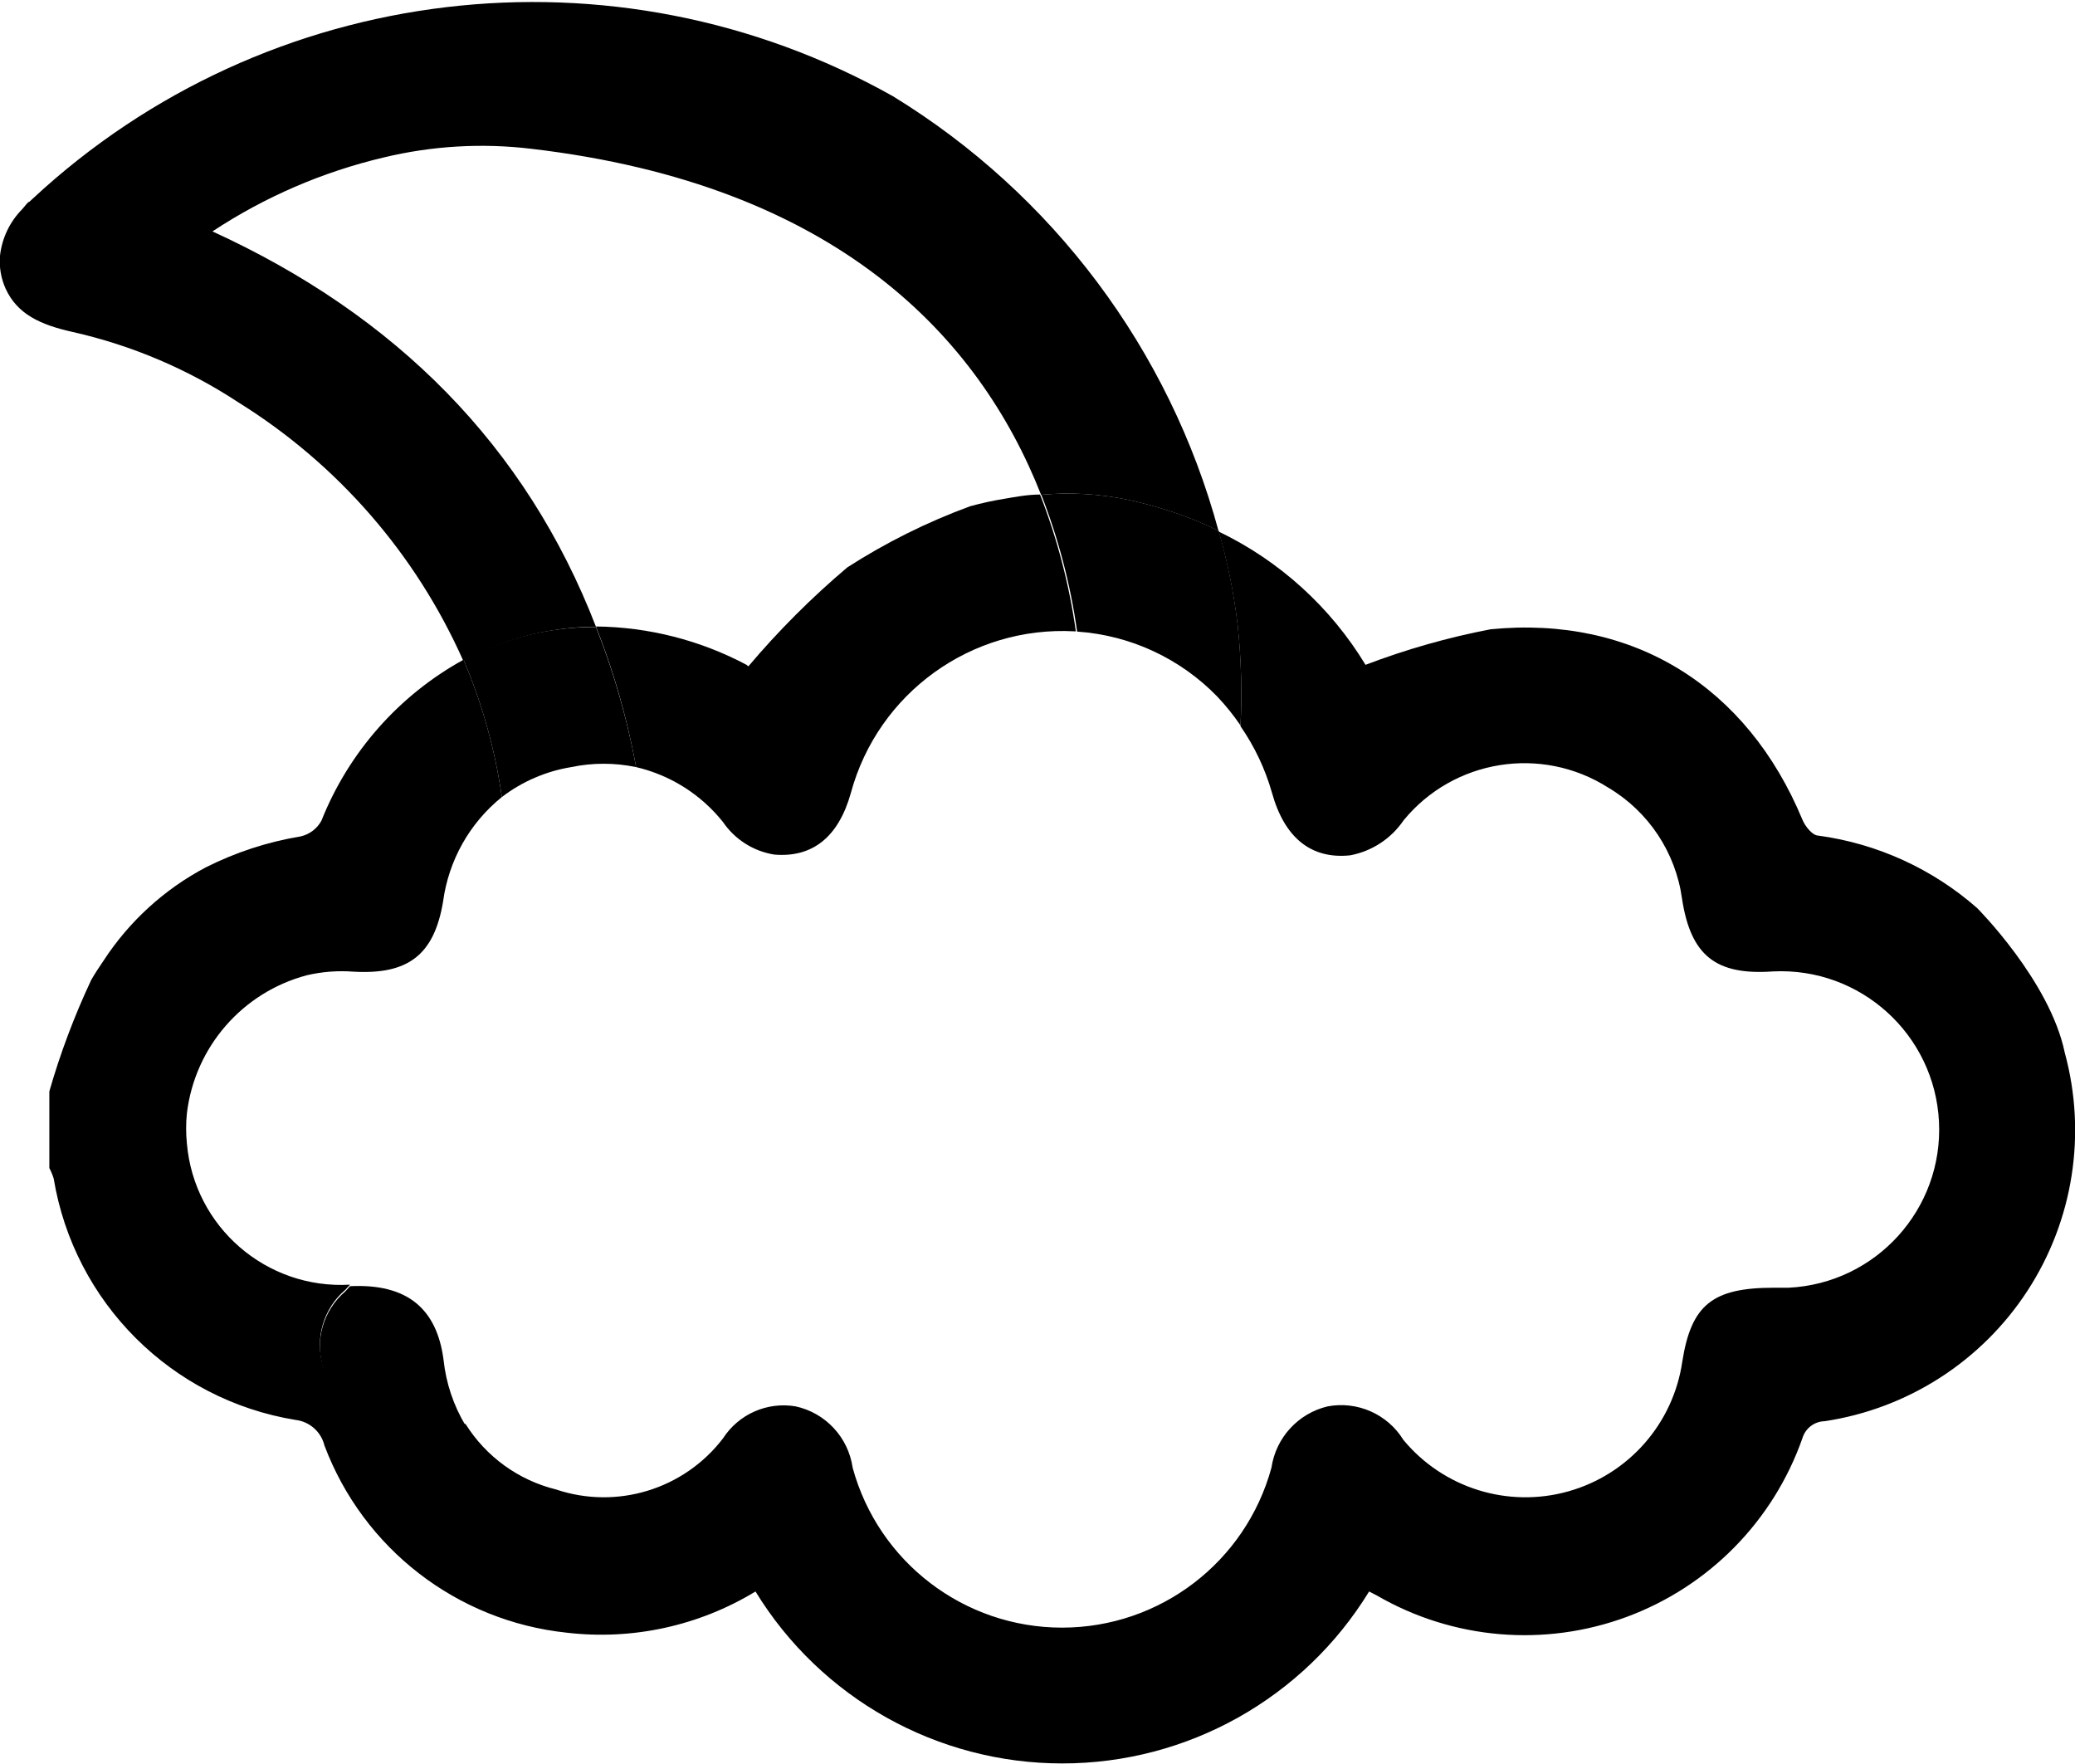
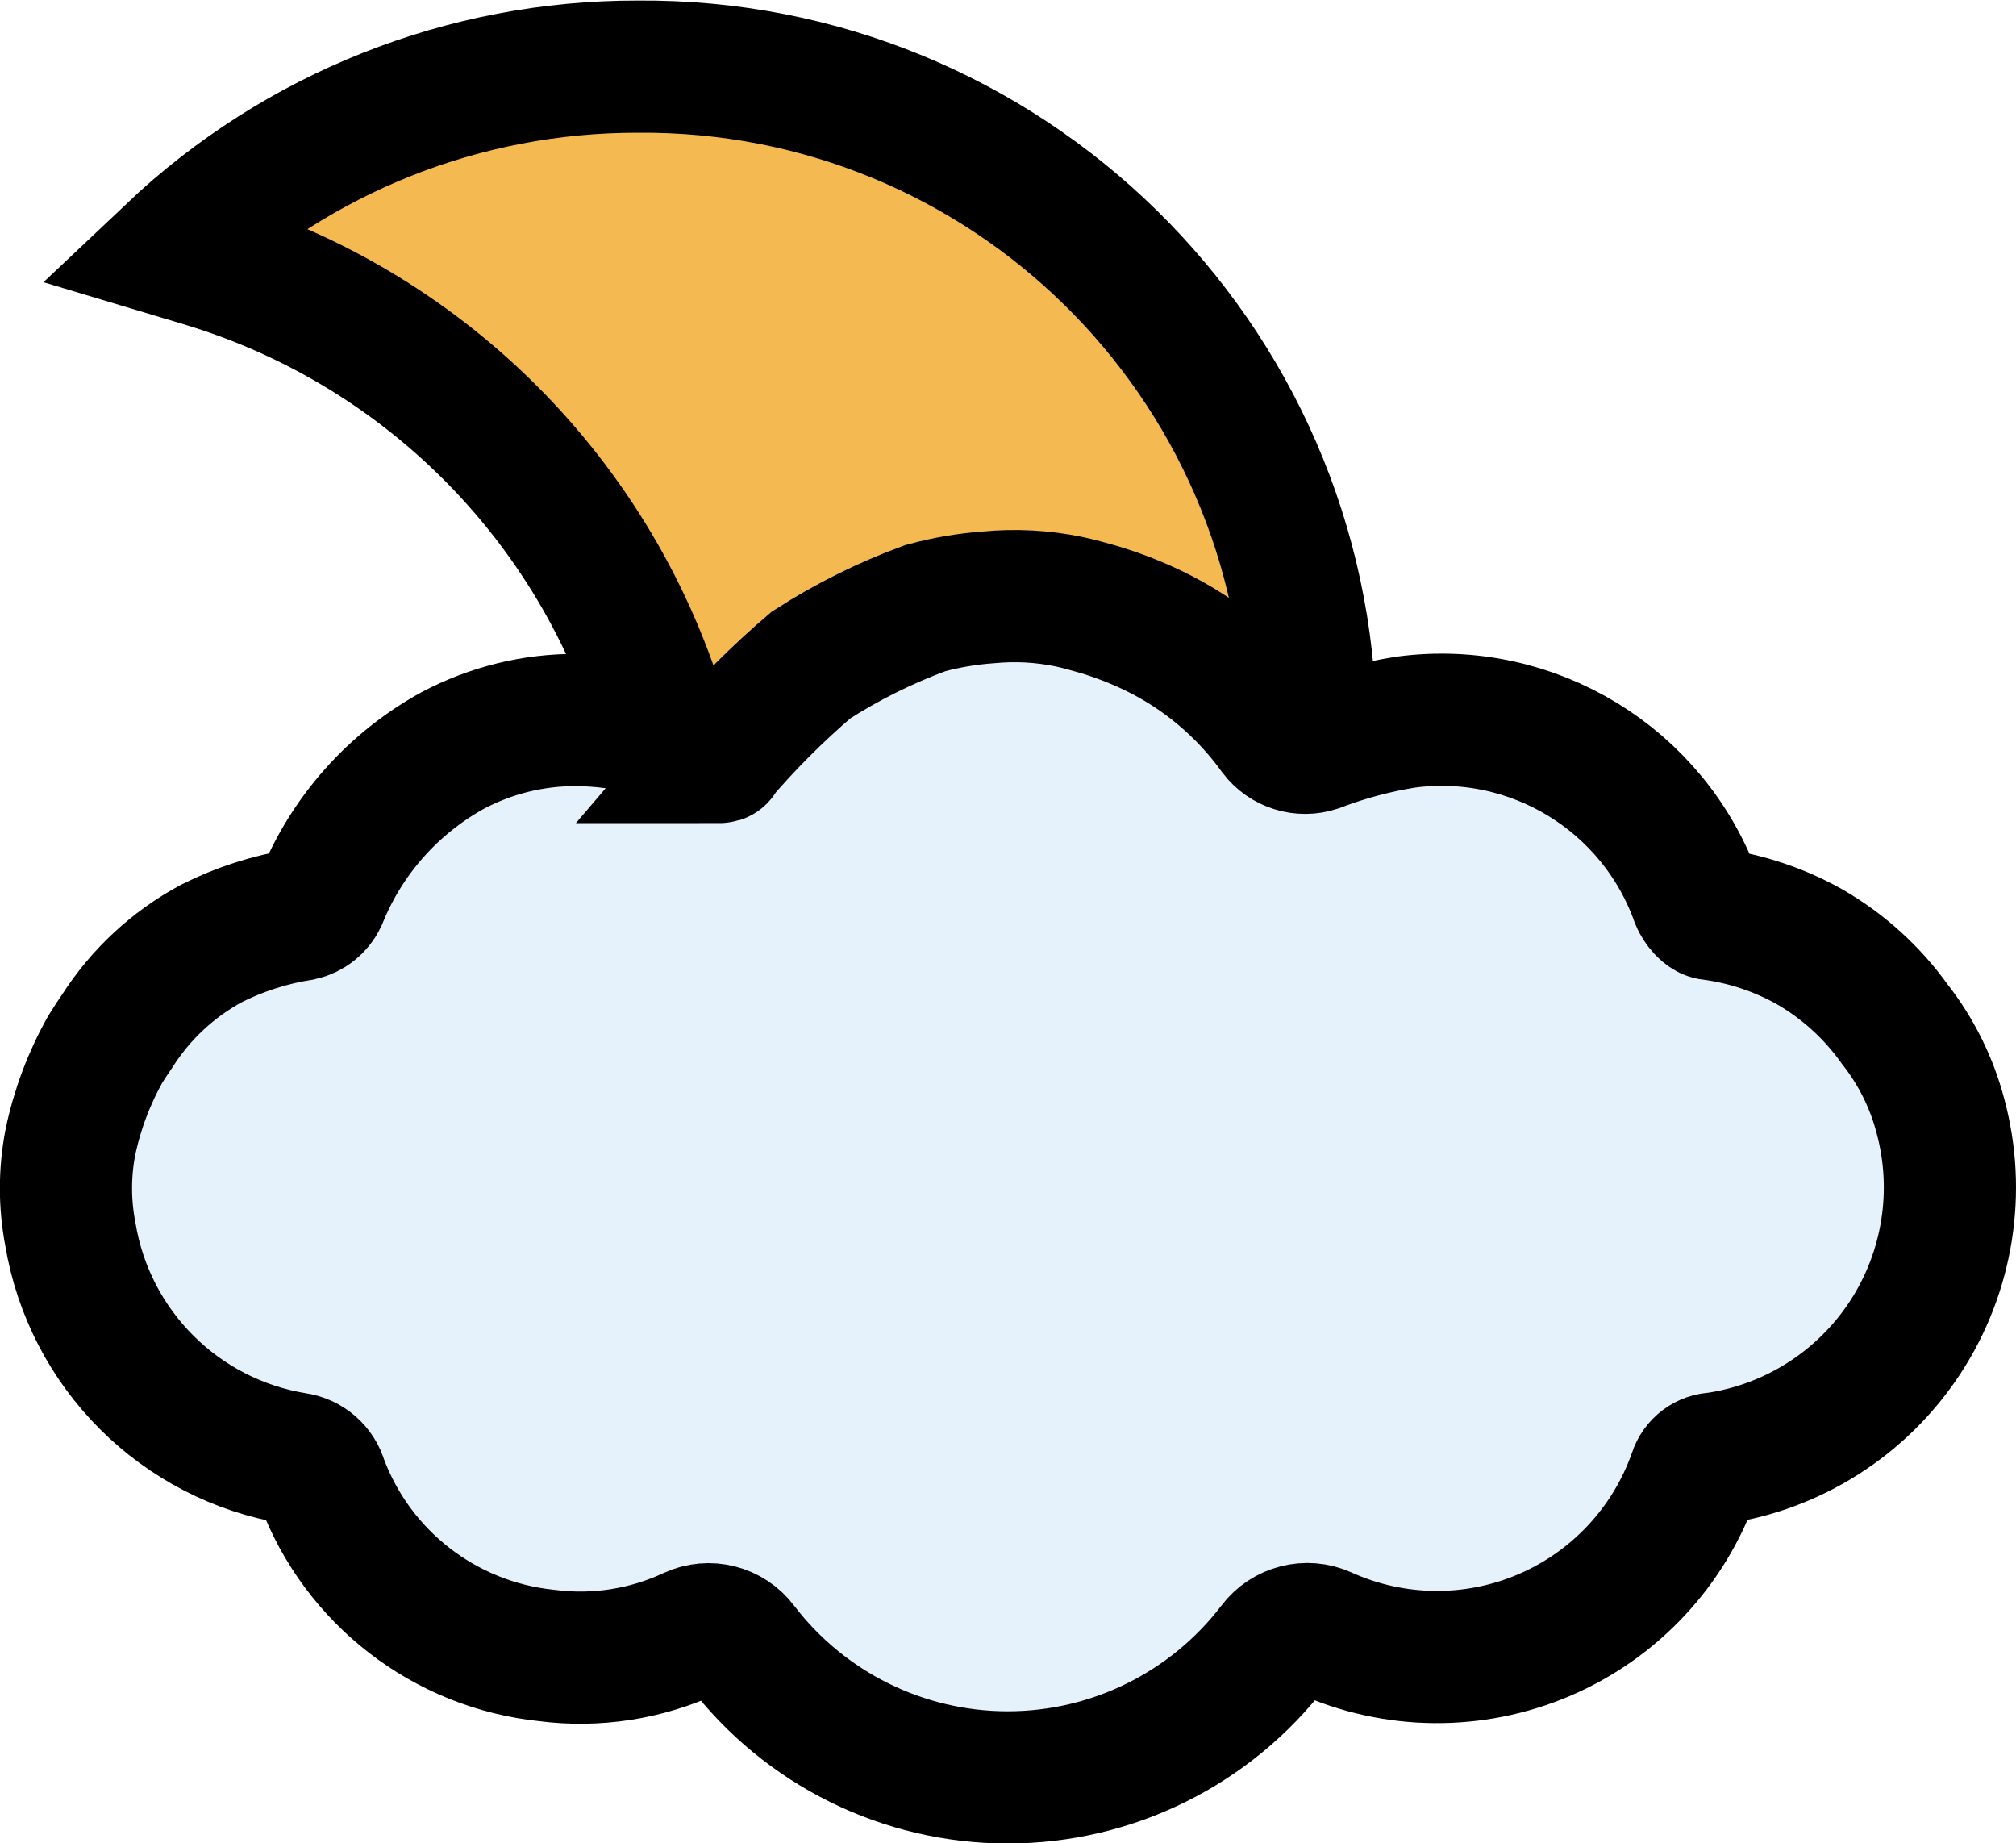
- <svg xmlns="http://www.w3.org/2000/svg" viewBox="0 0 81.16 68.97">
+ <svg xmlns="http://www.w3.org/2000/svg" viewBox="0 0 76.26 69.69">
  <defs>
-     <style>.cls-1{fill:none;}</style>
+     <style>.cls-1{fill:#e5f1fb;}.cls-2{fill:#f5b952;}.cls-3{fill:none;stroke:#000;stroke-miterlimit:10;stroke-width:5px;}</style>
  </defs>
  <g id="Layer_2" data-name="Layer 2">
    <g id="Layer_1-2" data-name="Layer 1">
-       <path class="cls-1" d="M29.32,26.07a32.88,32.88,0,0,1,3.87-3.87A24.43,24.43,0,0,1,38,19.81a12.72,12.72,0,0,1,1.38-.3c.39-.06.86-.12,1.36-.16-2.43-6.18-8-12.13-19.93-13.53A16.35,16.35,0,0,0,15,6.16,20.83,20.83,0,0,0,8.26,9.05c7.22,3.28,12.31,8.38,15.05,15.46A12.84,12.84,0,0,1,29.2,26Z" />
-       <path d="M23.31,24.51c-2.74-7.08-7.83-12.18-15-15.46A20.83,20.83,0,0,1,15,6.16a16.35,16.35,0,0,1,5.79-.34c11.92,1.4,17.5,7.35,19.93,13.53a11.5,11.5,0,0,1,3.37.19c.43.09.84.2,1.25.32a14.32,14.32,0,0,1,2.32.9,28.73,28.73,0,0,0-12.74-17,28.74,28.74,0,0,0-33.63,4l-.14.13c-.06,0-.17.17-.29.3A3.07,3.07,0,0,0,0,10a2.61,2.61,0,0,0,.22,1.29c.46,1,1.36,1.41,2.61,1.69a19.66,19.66,0,0,1,6.5,2.76,22.79,22.79,0,0,1,8.79,10.1A11,11,0,0,1,23.31,24.51Z" />
-       <path d="M80.76,41.17c-.58-2.81-3.43-5.66-3.43-5.66a11.82,11.82,0,0,0-6.2-2.83c-.24,0-.52-.36-.63-.62-2.16-5.21-6.61-8-12.2-7.45A29.1,29.1,0,0,0,53.41,26a13.61,13.61,0,0,0-5.74-5.21,23.28,23.28,0,0,1,.74,3.68,25.45,25.45,0,0,1,.11,3.93A8.78,8.78,0,0,1,49.75,31c.49,1.77,1.54,2.61,3.06,2.45a3.25,3.25,0,0,0,2.09-1.37,6.11,6.11,0,0,1,8-1.28,6,6,0,0,1,2.89,4.35c.34,2.22,1.32,3,3.56,2.84a6.19,6.19,0,1,1,.61,12.37c-.24,0-.48,0-.58,0-2.39,0-3.23.66-3.58,2.89a6.2,6.2,0,0,1-10.91,3.06A2.86,2.86,0,0,0,51.93,55a2.9,2.9,0,0,0-2.2,2.4,8.49,8.49,0,0,1-16.38,0A2.87,2.87,0,0,0,31.12,55a2.82,2.82,0,0,0-2.84,1.25,5.87,5.87,0,0,1-6.53,2,5.82,5.82,0,0,1-3.54-2.56c-1-.08-2.06-.19-3.12-.36a2.76,2.76,0,0,1-2.45-1.89,2.83,2.83,0,0,1,.87-3l.18-.2h0a6.05,6.05,0,0,1-6.38-5.52,5.82,5.82,0,0,1,0-1.18A6.37,6.37,0,0,1,12,38.14,6,6,0,0,1,13.83,38c2.13.12,3.15-.65,3.5-2.74a6.33,6.33,0,0,1,2.3-4.09,21.54,21.54,0,0,0-1.5-5.37,12.44,12.44,0,0,0-5.56,6.3,1.24,1.24,0,0,1-.81.61,12.93,12.93,0,0,0-3.71,1.21,10.77,10.77,0,0,0-4,3.65c-.17.25-.33.49-.48.75a29.19,29.19,0,0,0-1.64,4.36v3a2.37,2.37,0,0,1,.17.41,11.46,11.46,0,0,0,9.46,9.44,1.32,1.32,0,0,1,1.13,1,11.4,11.4,0,0,0,9.47,7.32,11.61,11.61,0,0,0,7.39-1.61,14.07,14.07,0,0,0,24,0l.31.16A11.52,11.52,0,0,0,70.5,56.24a.93.93,0,0,1,.87-.66A11.51,11.51,0,0,0,80.76,41.17Z" />
-       <path d="M28.28,32.15a3,3,0,0,0,2,1.27c1.5.13,2.52-.69,3-2.41a8.58,8.58,0,0,1,8.75-6.32h.05a23.92,23.92,0,0,0-1.4-5.35c-.5,0-1,.1-1.36.16a12.72,12.72,0,0,0-1.38.3,24.43,24.43,0,0,0-4.8,2.39,32.88,32.88,0,0,0-3.87,3.87L29.2,26a12.84,12.84,0,0,0-5.89-1.5c.3.77.58,1.55.82,2.37A29.86,29.86,0,0,1,24.88,30,6.13,6.13,0,0,1,28.28,32.15Z" />
-       <path d="M22.34,30a6.19,6.19,0,0,1,2.54,0,29.86,29.86,0,0,0-.75-3.11c-.24-.82-.52-1.6-.82-2.37a11,11,0,0,0-5.18,1.28,21.54,21.54,0,0,1,1.5,5.37A6.08,6.08,0,0,1,22.34,30Z" />
-       <path d="M13.69,50.3l-.18.2a2.83,2.83,0,0,0-.87,3,2.76,2.76,0,0,0,2.45,1.89c1.06.17,2.09.28,3.12.36a6.26,6.26,0,0,1-.86-2.56C17.09,51.18,15.93,50.19,13.69,50.3Z" />
-       <path d="M44.1,19.54a11.5,11.5,0,0,0-3.37-.19,23.92,23.92,0,0,1,1.4,5.35,8.44,8.44,0,0,1,5.48,2.54,9,9,0,0,1,.91,1.13,25.45,25.45,0,0,0-.11-3.93,23.28,23.28,0,0,0-.74-3.68,14.32,14.32,0,0,0-2.32-.9C44.94,19.74,44.53,19.63,44.1,19.54Z" />
+       <path class="cls-1" d="M73.41,43.73a10,10,0,0,0-1.94-3.79A9.73,9.73,0,0,0,69,37.62a10.45,10.45,0,0,0-4.21-1.56c-.21,0-.46-.33-.56-.56a10.27,10.27,0,0,0-10.94-6.76,18.22,18.22,0,0,0-3.62,1,1.09,1.09,0,0,1-1.21-.43,12.66,12.66,0,0,0-6.79-4.86c-.37-.11-.74-.21-1.12-.3a10.57,10.57,0,0,0-3-.18,12.17,12.17,0,0,0-1.22.14c-.6.1-1,.2-1.18.24l-.13.05a21.36,21.36,0,0,0-4.26,2.1,30.81,30.81,0,0,0-3.5,3.46l-.1-.05a11.42,11.42,0,0,0-5.29-1.37,9.84,9.84,0,0,0-4.66,1.12,11,11,0,0,0-4.83,5.2A2.22,2.22,0,0,1,11,35.9a11.2,11.2,0,0,0-2.89,1,9.67,9.67,0,0,0-3.63,3.26c-.14.22-.29.44-.43.67a12.18,12.18,0,0,0-1.35,3.53,9.31,9.31,0,0,0,0,3.47,10.32,10.32,0,0,0,8.47,8.53,1.18,1.18,0,0,1,1,.87,10.22,10.22,0,0,0,8.48,6.62,10,10,0,0,0,5.85-1,1,1,0,0,1,1.28.32,12.66,12.66,0,0,0,20.63.11A1,1,0,0,1,49.66,63a10.33,10.33,0,0,0,14.46-5.71.84.84,0,0,1,.79-.59A10.35,10.35,0,0,0,73.41,43.73Z" />
+       <path class="cls-2" d="M25.08,27c2.34-.47,4.67-1,7-1.49,4.81-1.06,9.77-1.09,14.57-2.15a8.7,8.7,0,0,1,.87-.13,25.33,25.33,0,0,0-25-20.59,25.57,25.57,0,0,0-17.63,7l1.2.37C18,13.59,25.33,19,25.08,27Z" />
+       <path class="cls-3" d="M49.57,28.3c0-.26,0-.52,0-.78a25.24,25.24,0,0,0-25.45-25,25.57,25.57,0,0,0-17.62,7l1.2.36a25.89,25.89,0,0,1,17.52,18" />
+       <path class="cls-3" d="M73.4,42.2a9.53,9.53,0,0,0-1.72-3.46,10.24,10.24,0,0,0-3.24-2.94,10.36,10.36,0,0,0-3.7-1.23c-.21,0-.47-.33-.56-.55a10.25,10.25,0,0,0-11-6.71,16.79,16.79,0,0,0-3.36.9,1.42,1.42,0,0,1-1.58-.49,12.25,12.25,0,0,0-4.61-3.87,14.27,14.27,0,0,0-2.1-.81c-.36-.1-.73-.21-1.12-.29a10.17,10.17,0,0,0-3-.16A12.47,12.47,0,0,0,35,23a22,22,0,0,0-4.32,2.15,30.89,30.89,0,0,0-3.48,3.48c.09,0,0,0-.1-.05a11.43,11.43,0,0,0-5.3-1.35,9.9,9.9,0,0,0-4.65,1.14,11.16,11.16,0,0,0-5,5.62,1.12,1.12,0,0,1-.76.6A11.53,11.53,0,0,0,8,35.68,9.65,9.65,0,0,0,4.43,39c-.15.22-.3.44-.44.67a12.3,12.3,0,0,0-1.33,3.54,9.18,9.18,0,0,0,0,3.46,10.31,10.31,0,0,0,8.51,8.49,1.2,1.2,0,0,1,1,.87,10.21,10.21,0,0,0,8.51,6.58,9.91,9.91,0,0,0,5.47-.85,1.56,1.56,0,0,1,1.9.48,12.67,12.67,0,0,0,20.14,0,1.58,1.58,0,0,1,1.91-.49,10.32,10.32,0,0,0,14-6,.84.84,0,0,1,.79-.59A10.36,10.36,0,0,0,73.4,42.2Z" />
    </g>
  </g>
</svg>
